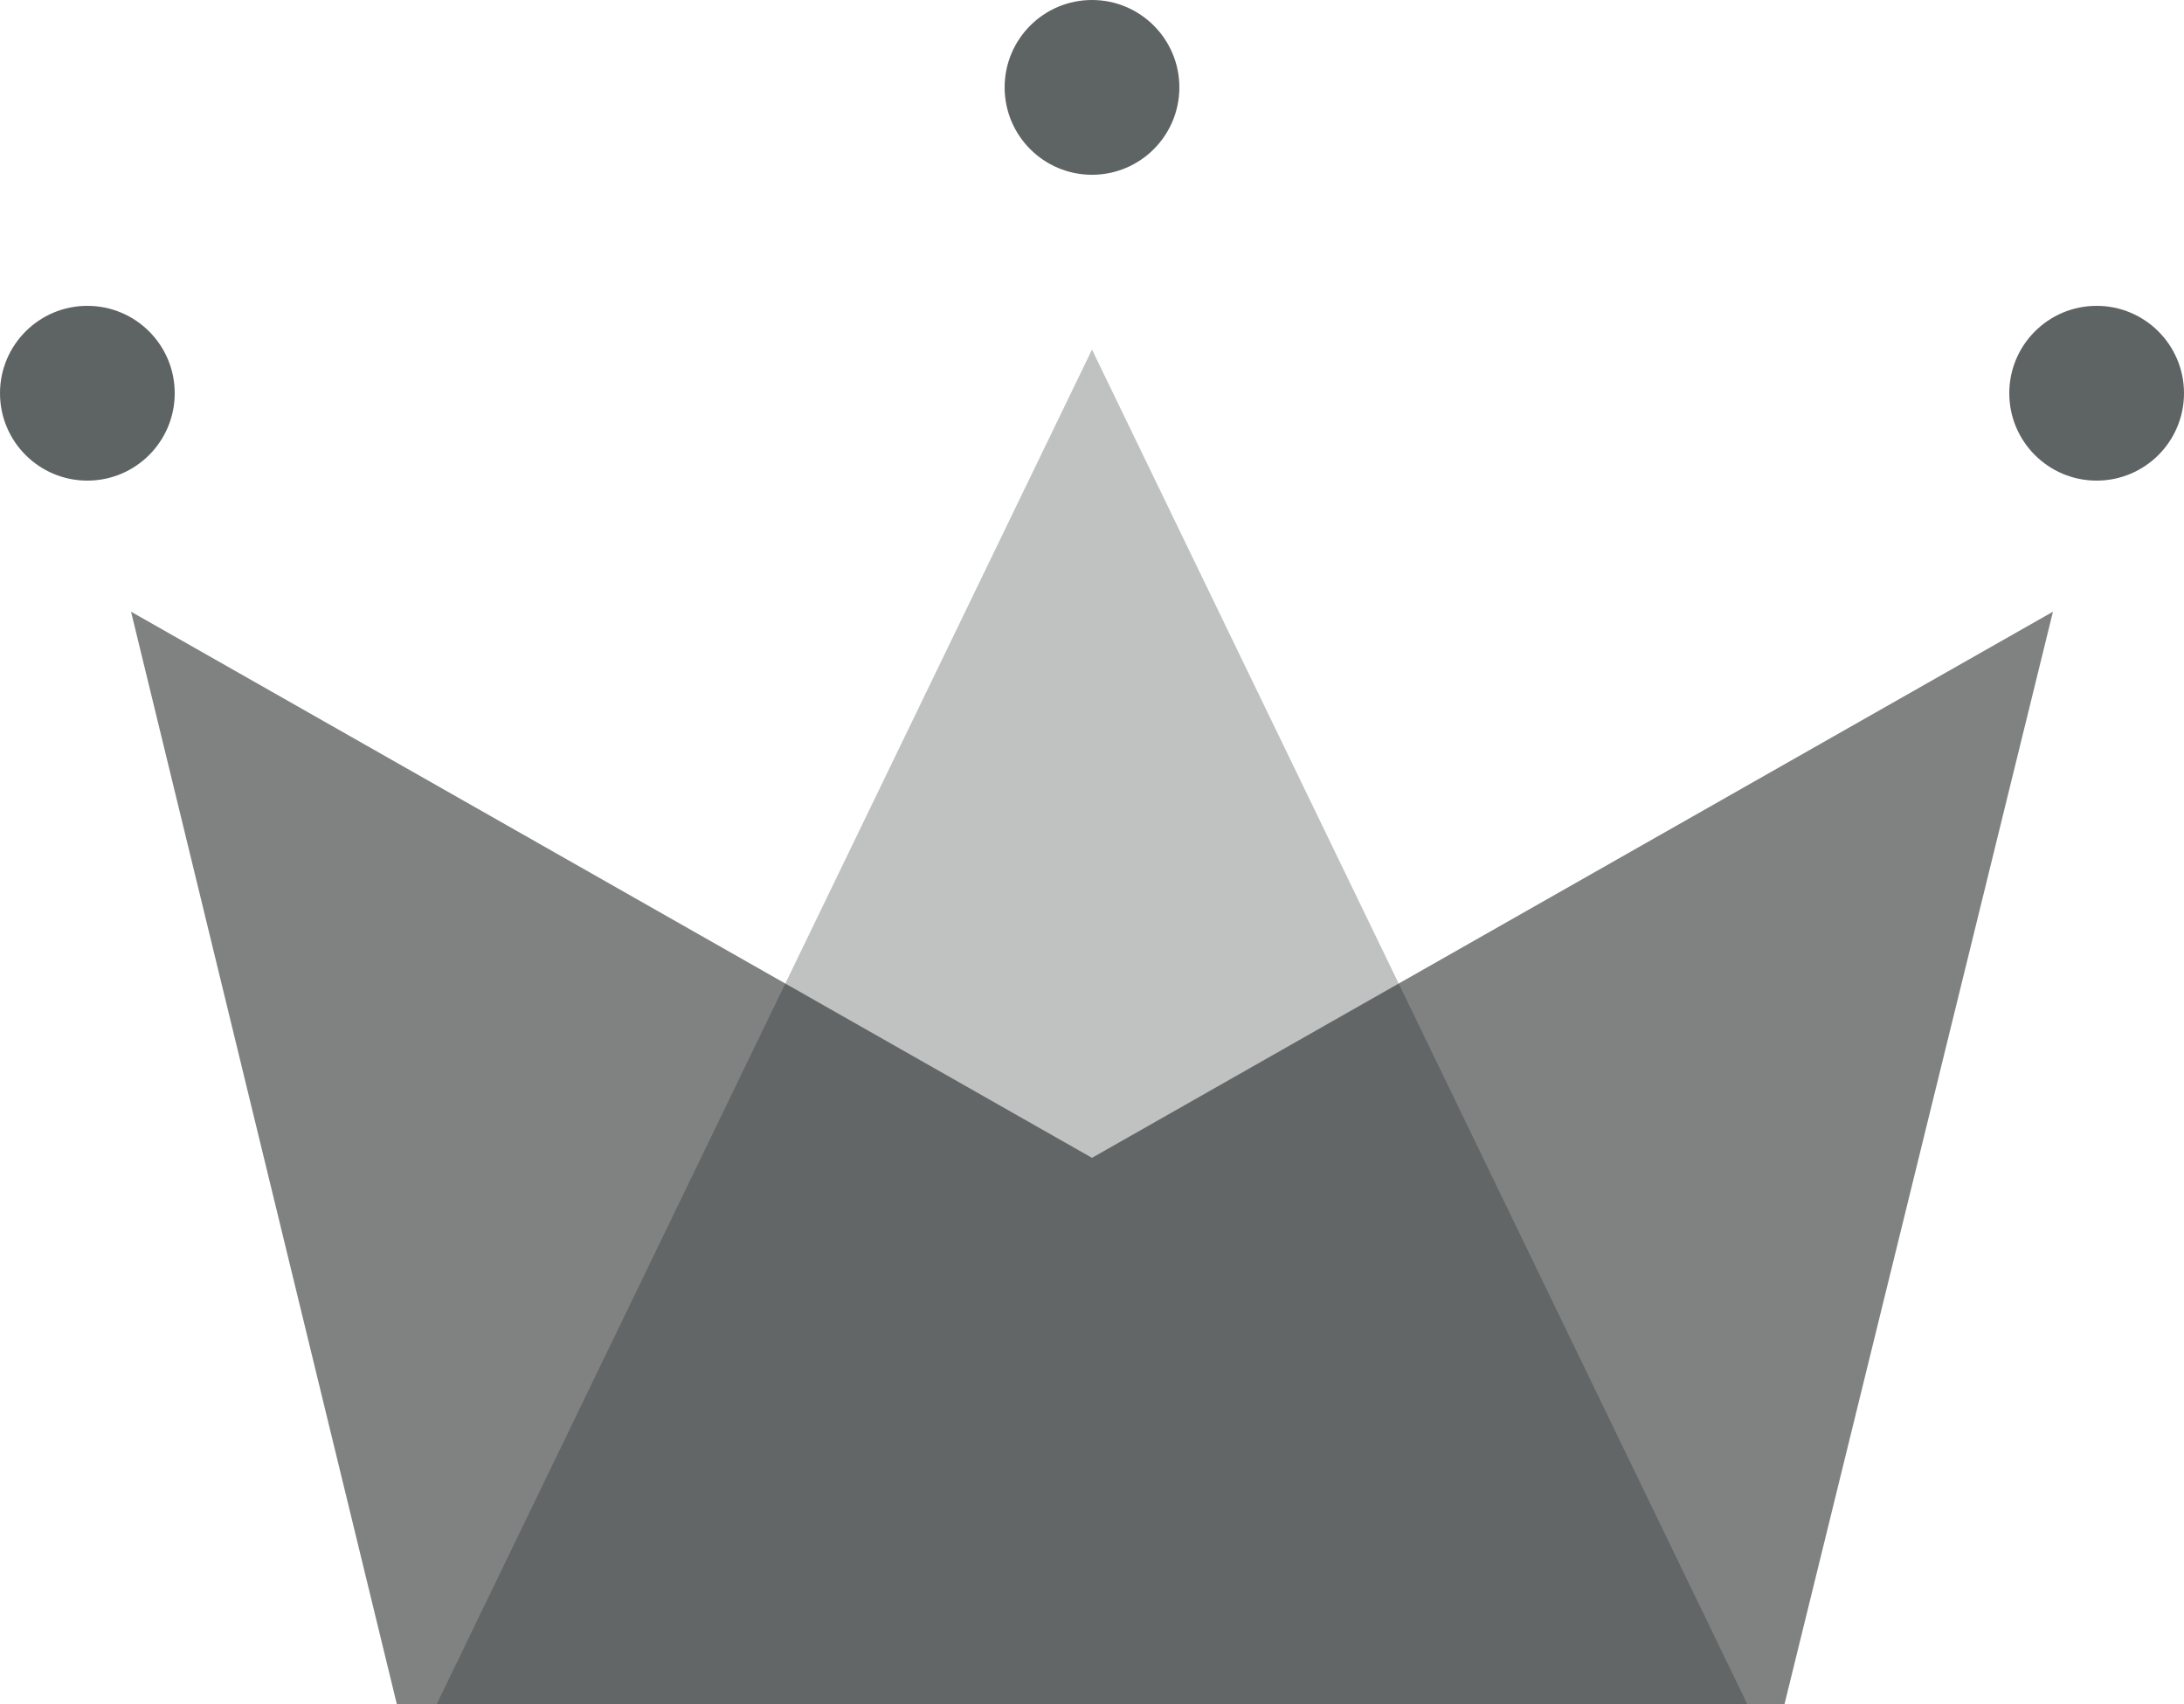
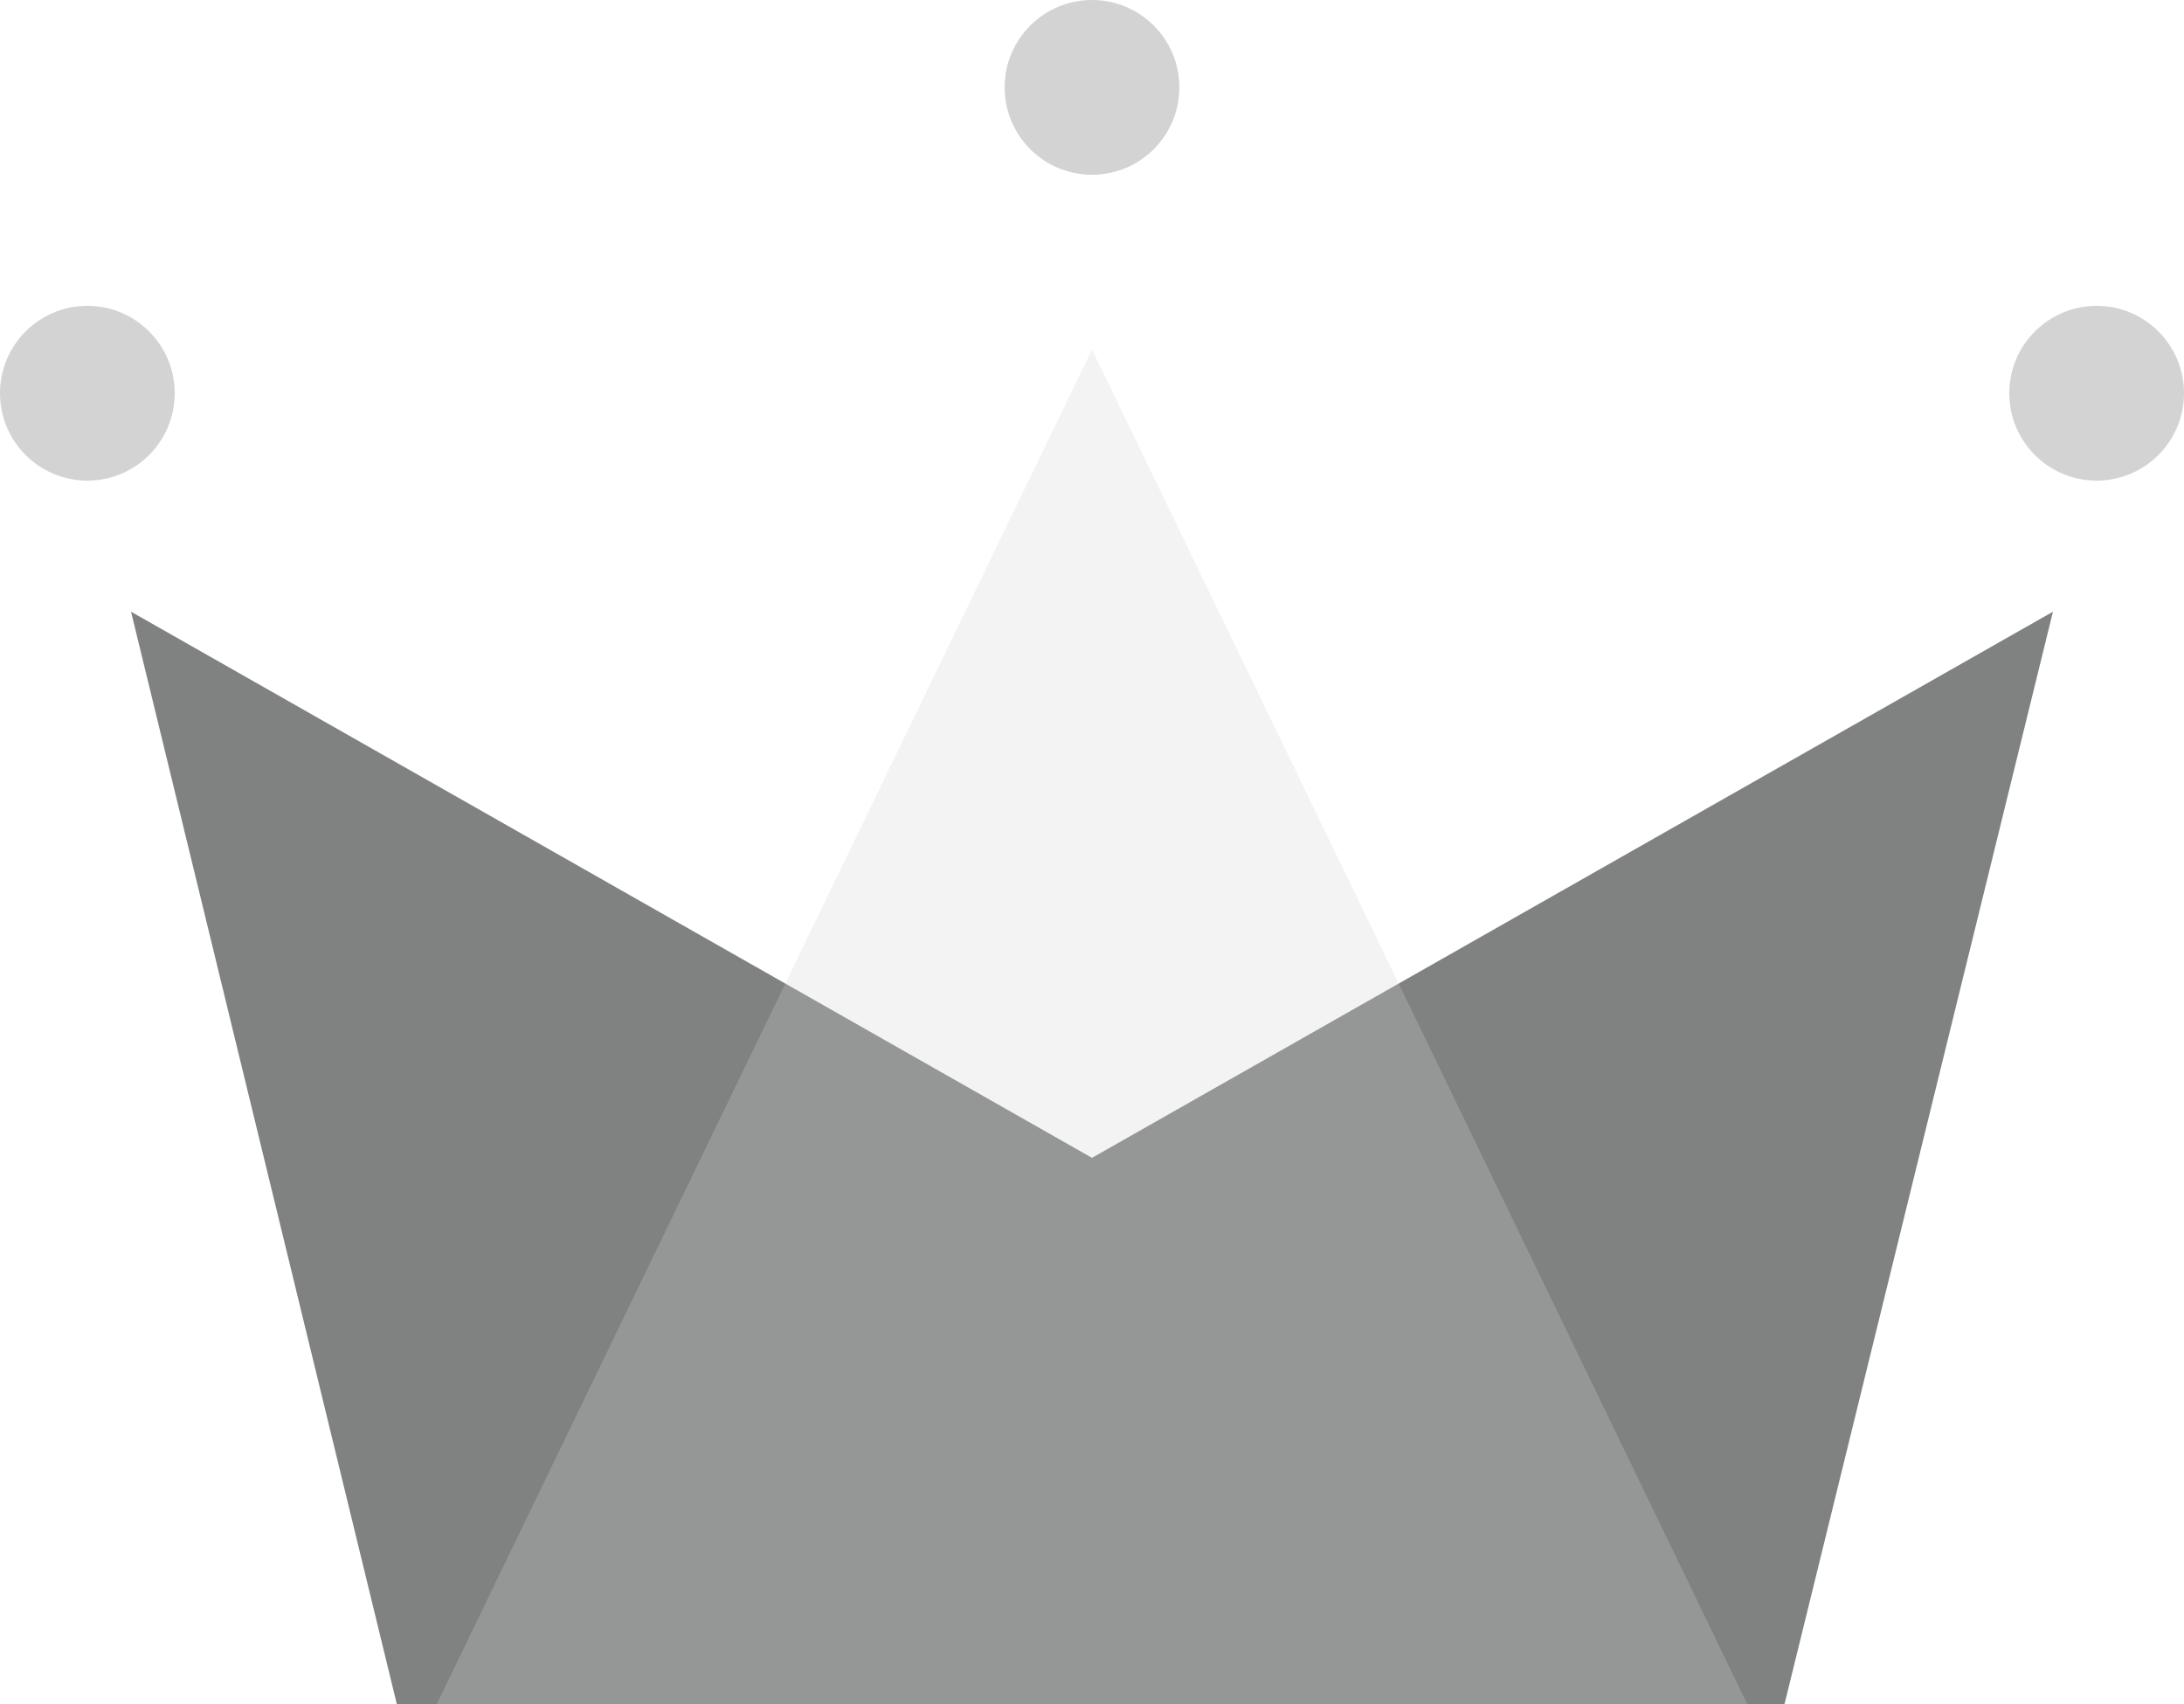
<svg xmlns="http://www.w3.org/2000/svg" width="50px" height="39px" viewBox="0 0 50 39" version="1.1">
-   <g id="WiP" stroke="none" stroke-width="1" fill="none" fill-rule="evenodd">
+   <g color="lightgrey" id="WiP" stroke="none" stroke-width="1" fill="none" fill-rule="evenodd">
    <g id="Artboard" transform="translate(-90, -38)">
      <g id="Group" transform="translate(90, 38)">
        <polygon id="Rectangle" fill="#808282" points="3 14 25 26.5 47 14 40.855 39 9.084 39" />
-         <polygon id="Triangle" fill-opacity="0.263" fill="#101A1A" points="25 8 40 39 10 39" />
-         <circle id="Oval" fill="#5E6363" cx="2" cy="9" r="2" />
-         <circle id="Oval" fill="#5E6363" cx="25" cy="2" r="2" />
-         <circle id="Oval" fill="#5E6363" cx="48" cy="9" r="2" />
+         <polygon id="Triangle" fill-opacity="0.263" fill="currentColor" points="25 8 40 39 10 39" />
+         <circle id="Oval" fill="currentColor" cx="2" cy="9" r="2" />
+         <circle id="Oval" fill="currentColor" cx="25" cy="2" r="2" />
+         <circle id="Oval" fill="currentColor" cx="48" cy="9" r="2" />
      </g>
    </g>
  </g>
</svg>
